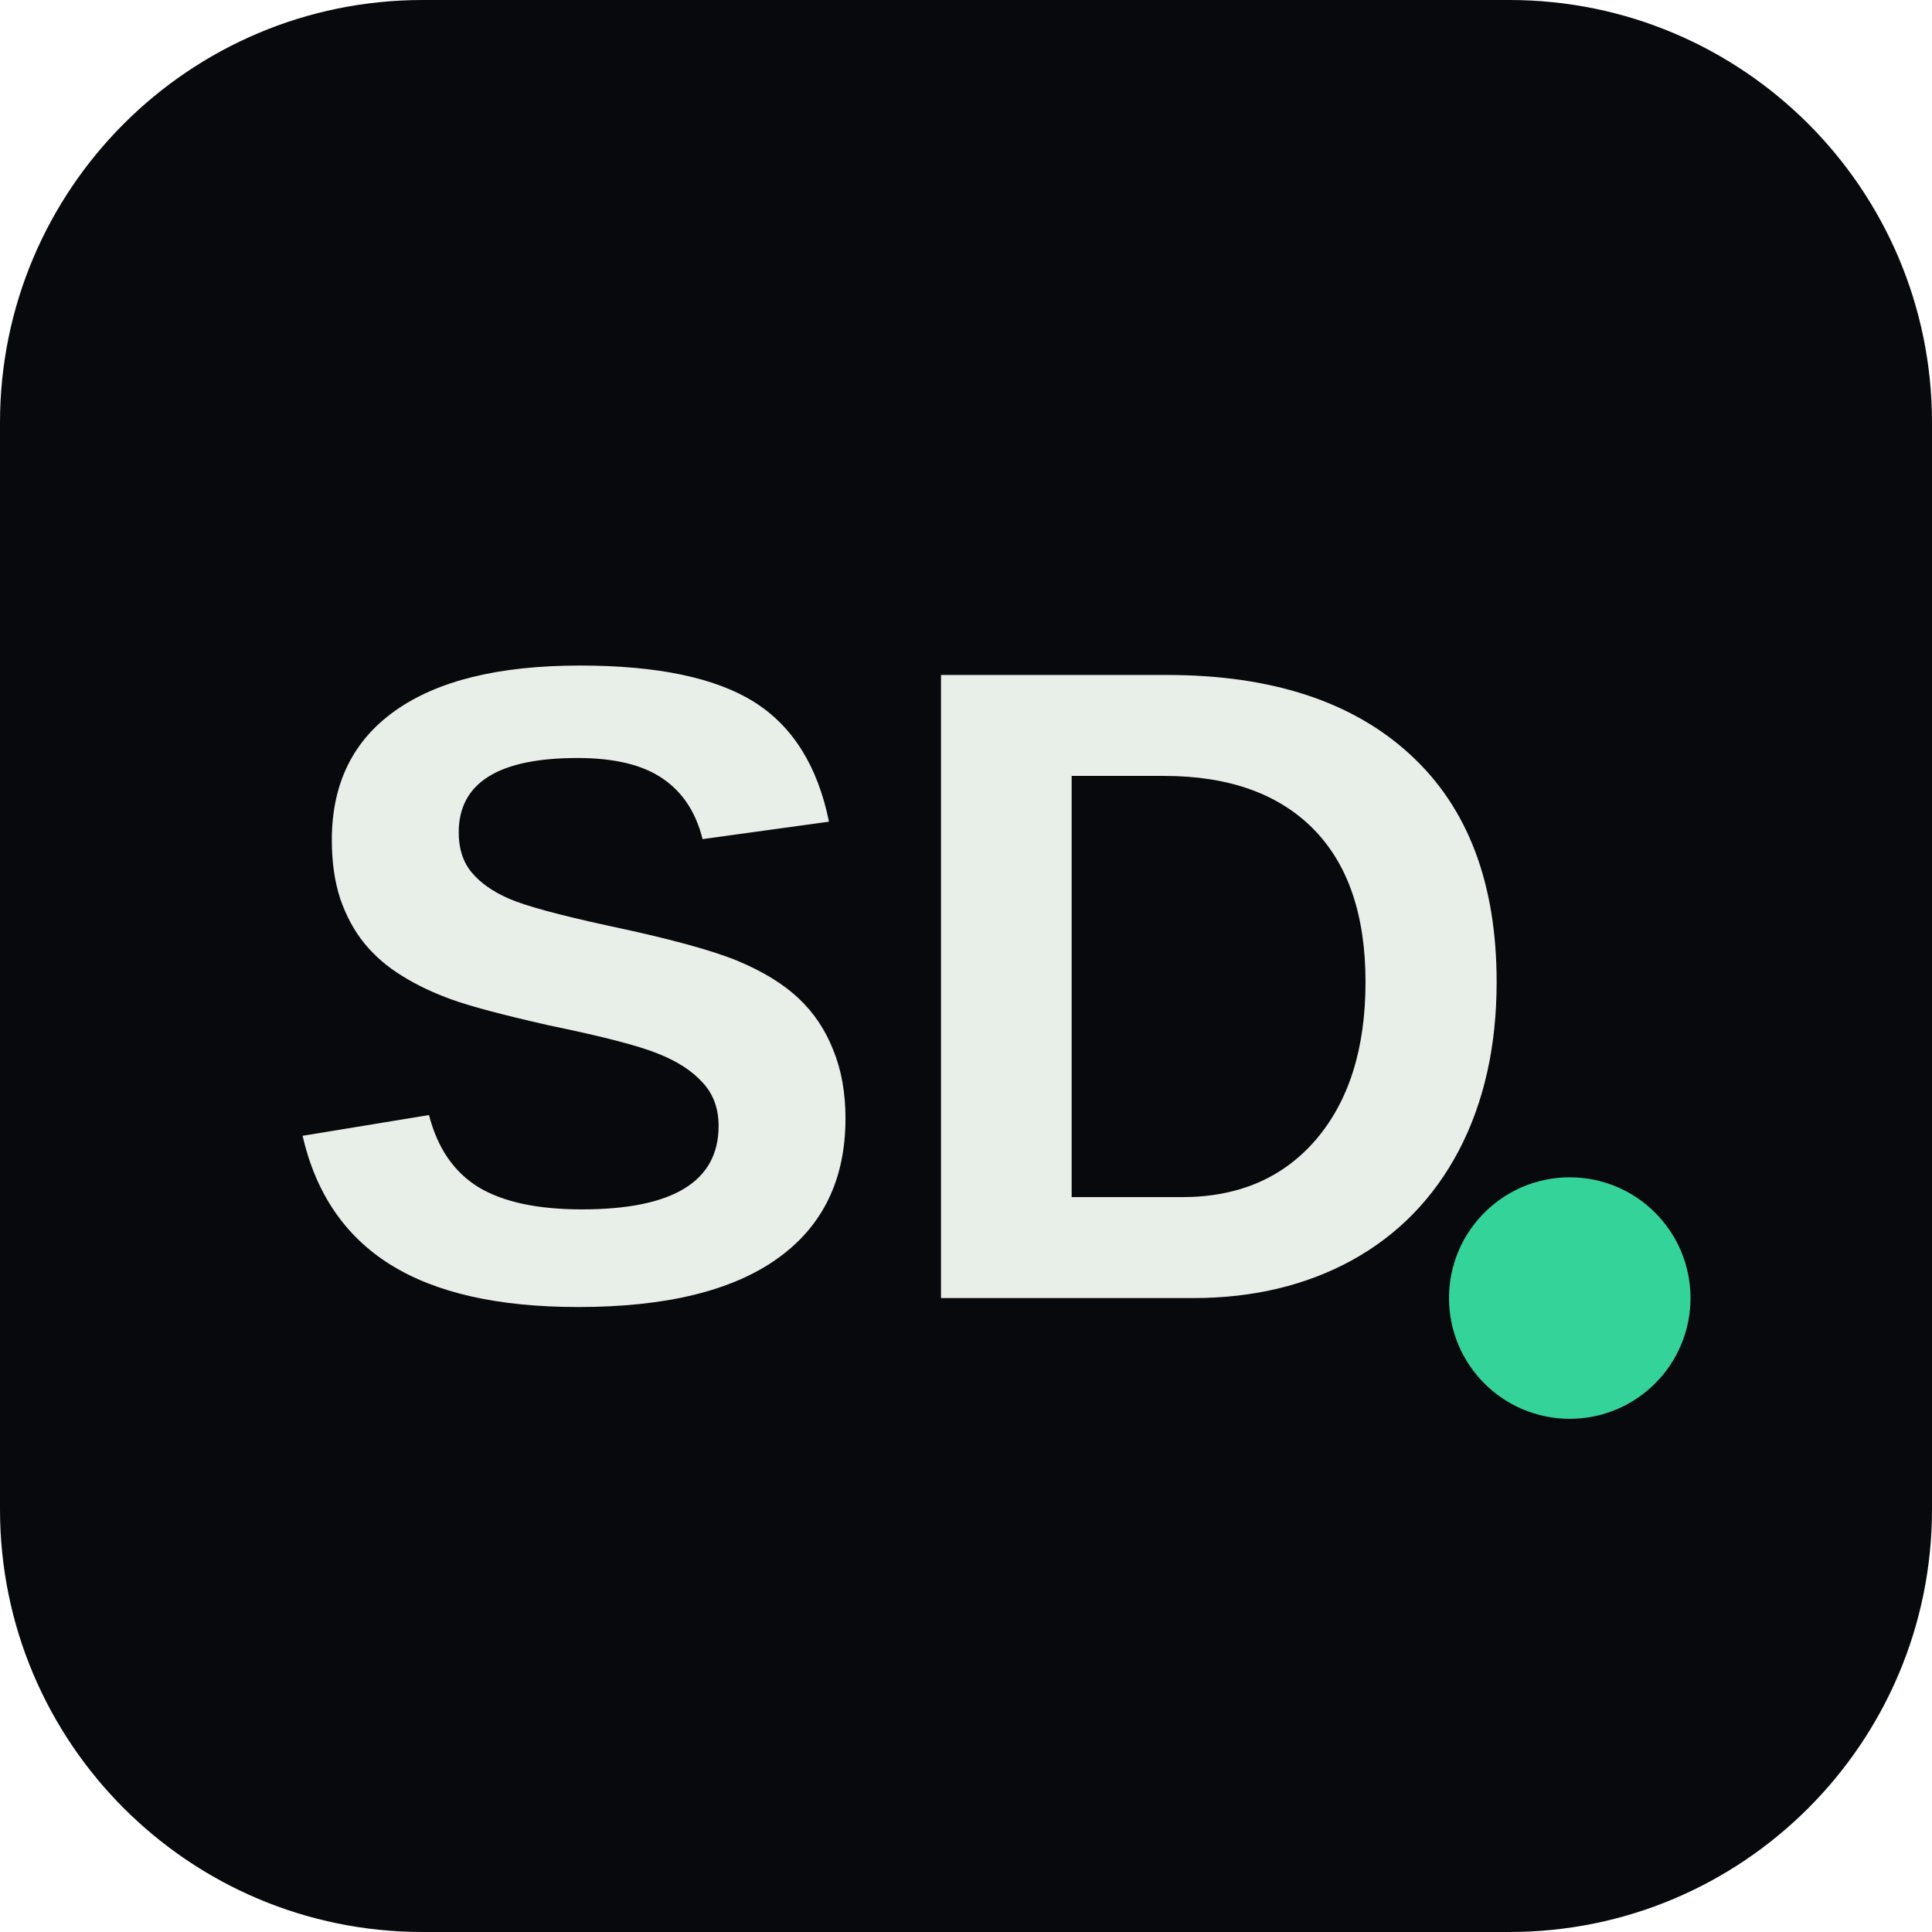
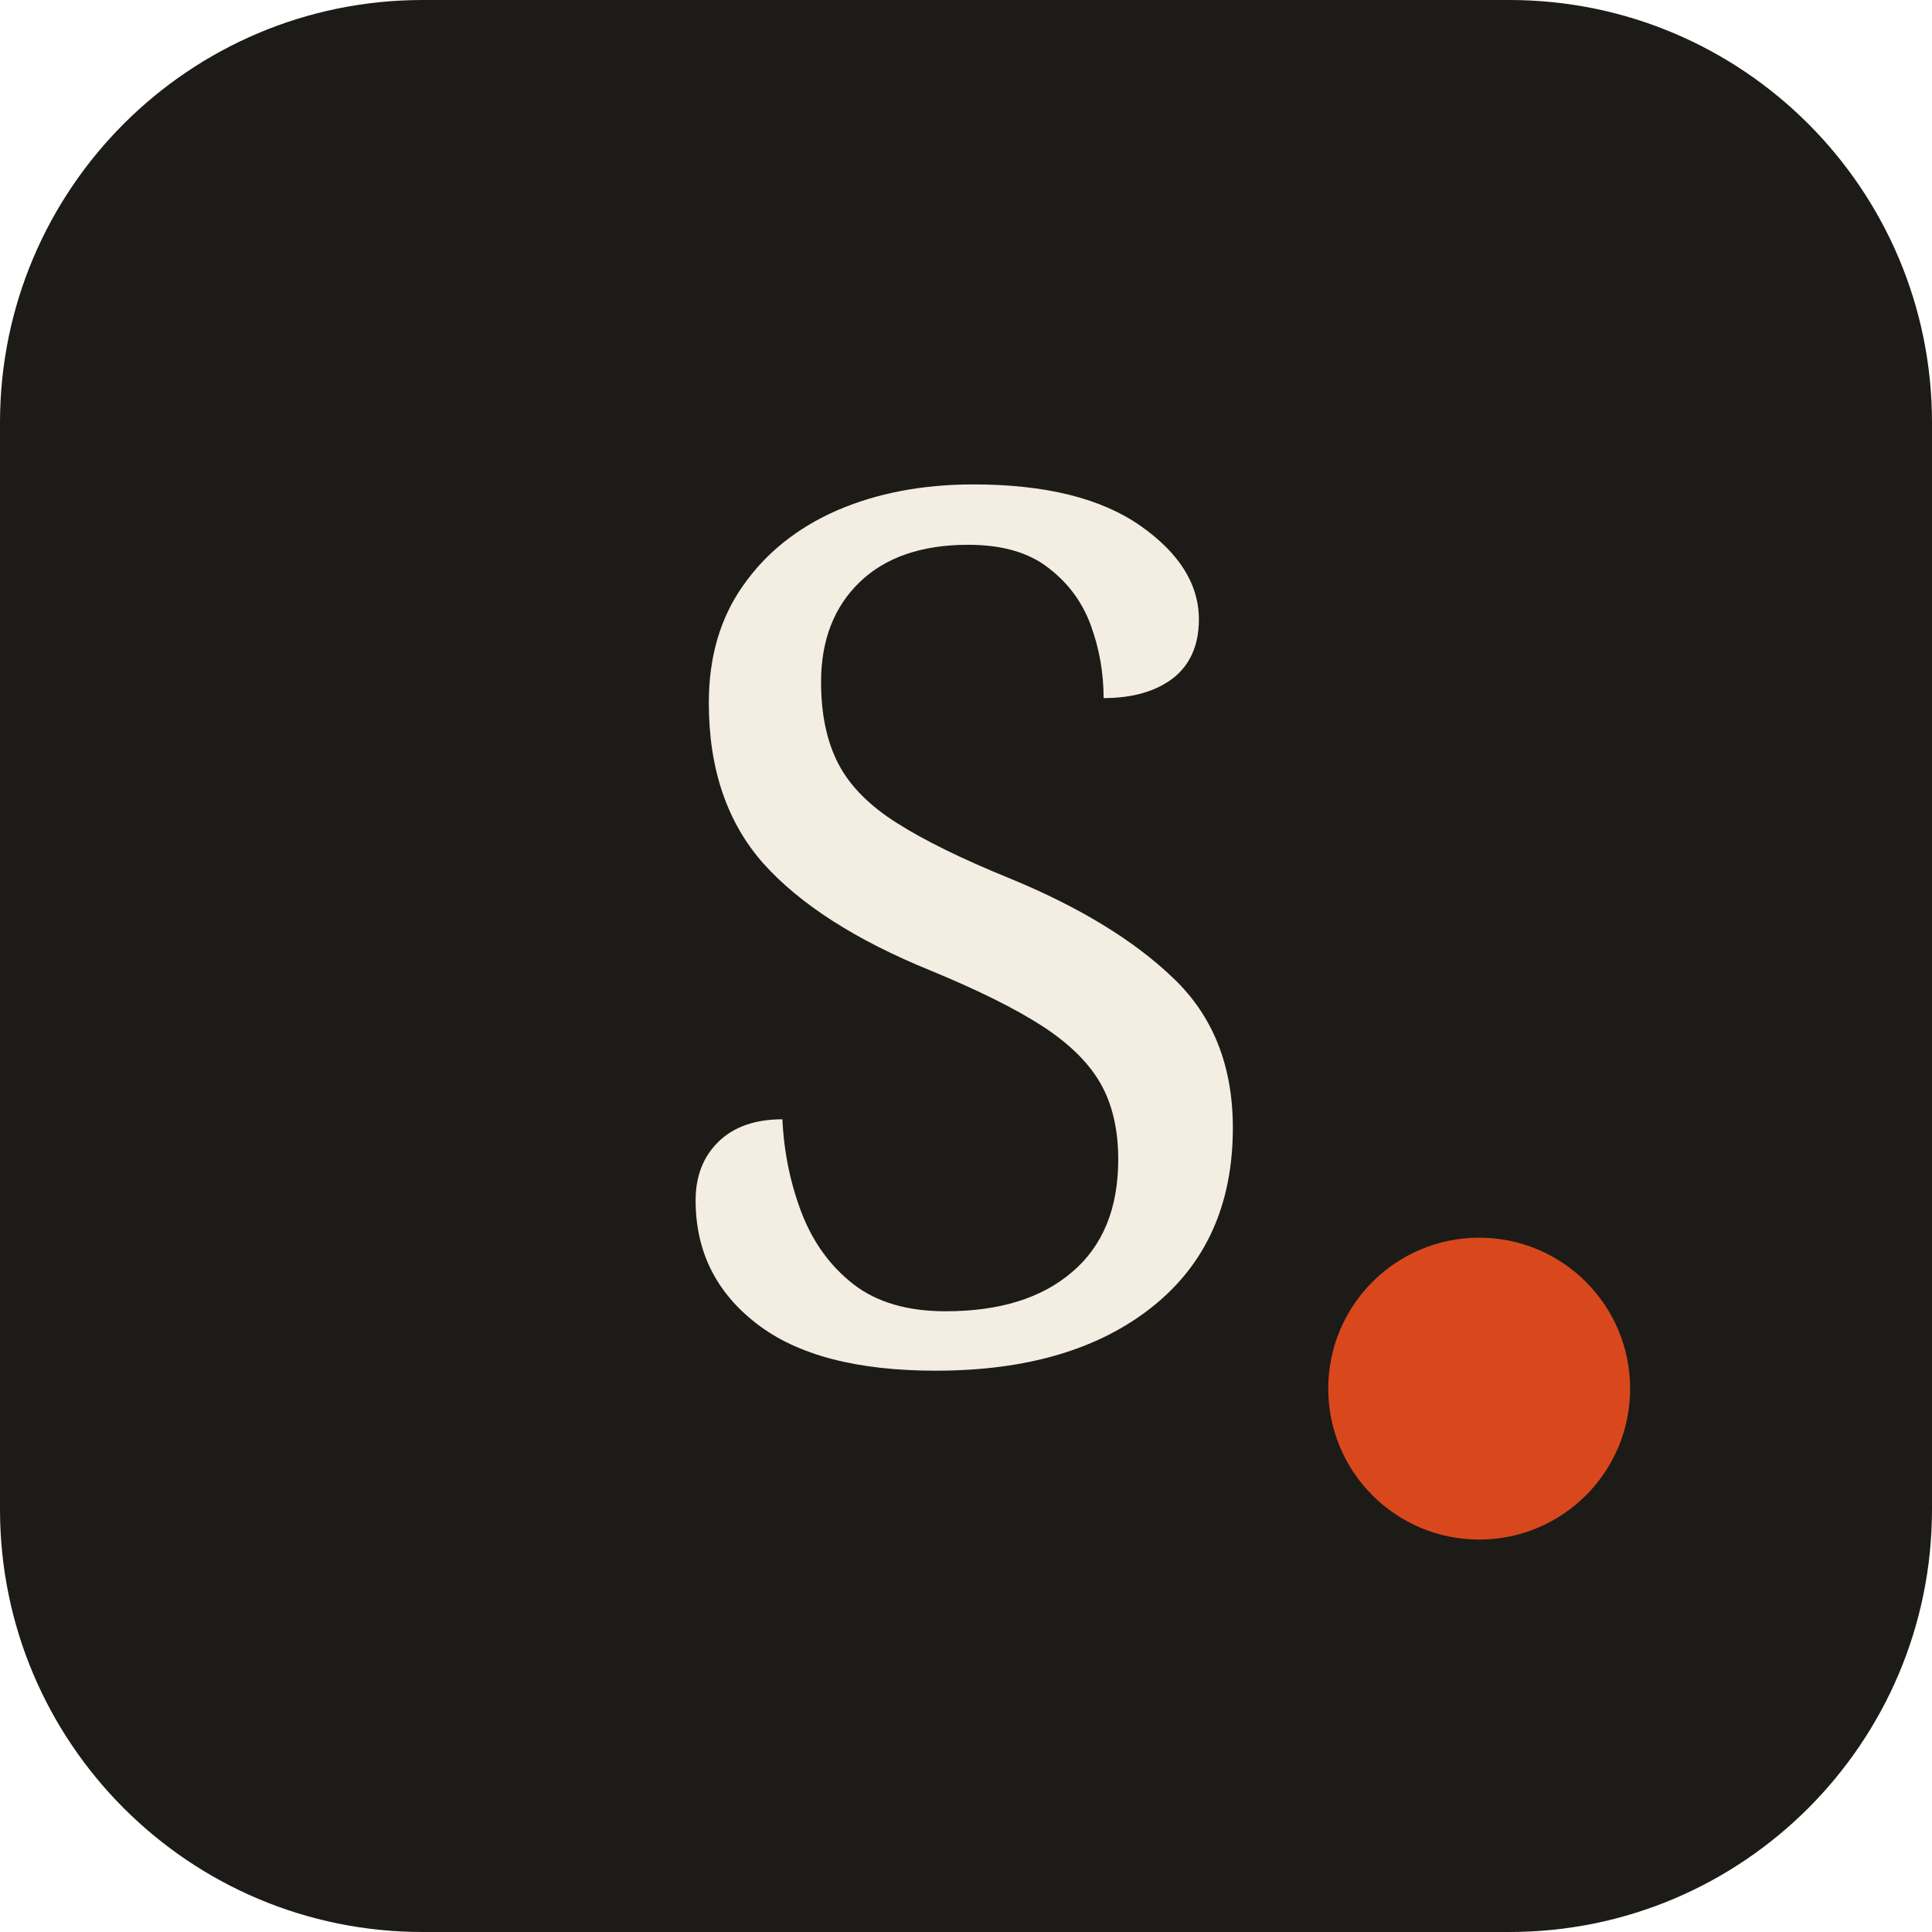
<svg xmlns="http://www.w3.org/2000/svg" viewBox="0 0 64 64">
-   <rect width="64" height="64" rx="14" fill="#07090c" />
-   <text x="30" y="43" font-family="Arial Black,Arial,sans-serif" font-size="30" font-weight="900" text-anchor="middle" fill="#e8efe9">SD</text>
-   <circle cx="52" cy="43" r="4" fill="#34d399" />
+   <rect width="64" height="64" rx="14" fill="#1c1b18" />
+   <text x="32" y="45" font-family="Georgia,serif" font-size="40" text-anchor="middle" fill="#f3ede2">S</text>
+   <circle cx="49" cy="46" r="5" fill="#d9481c" />
</svg>
